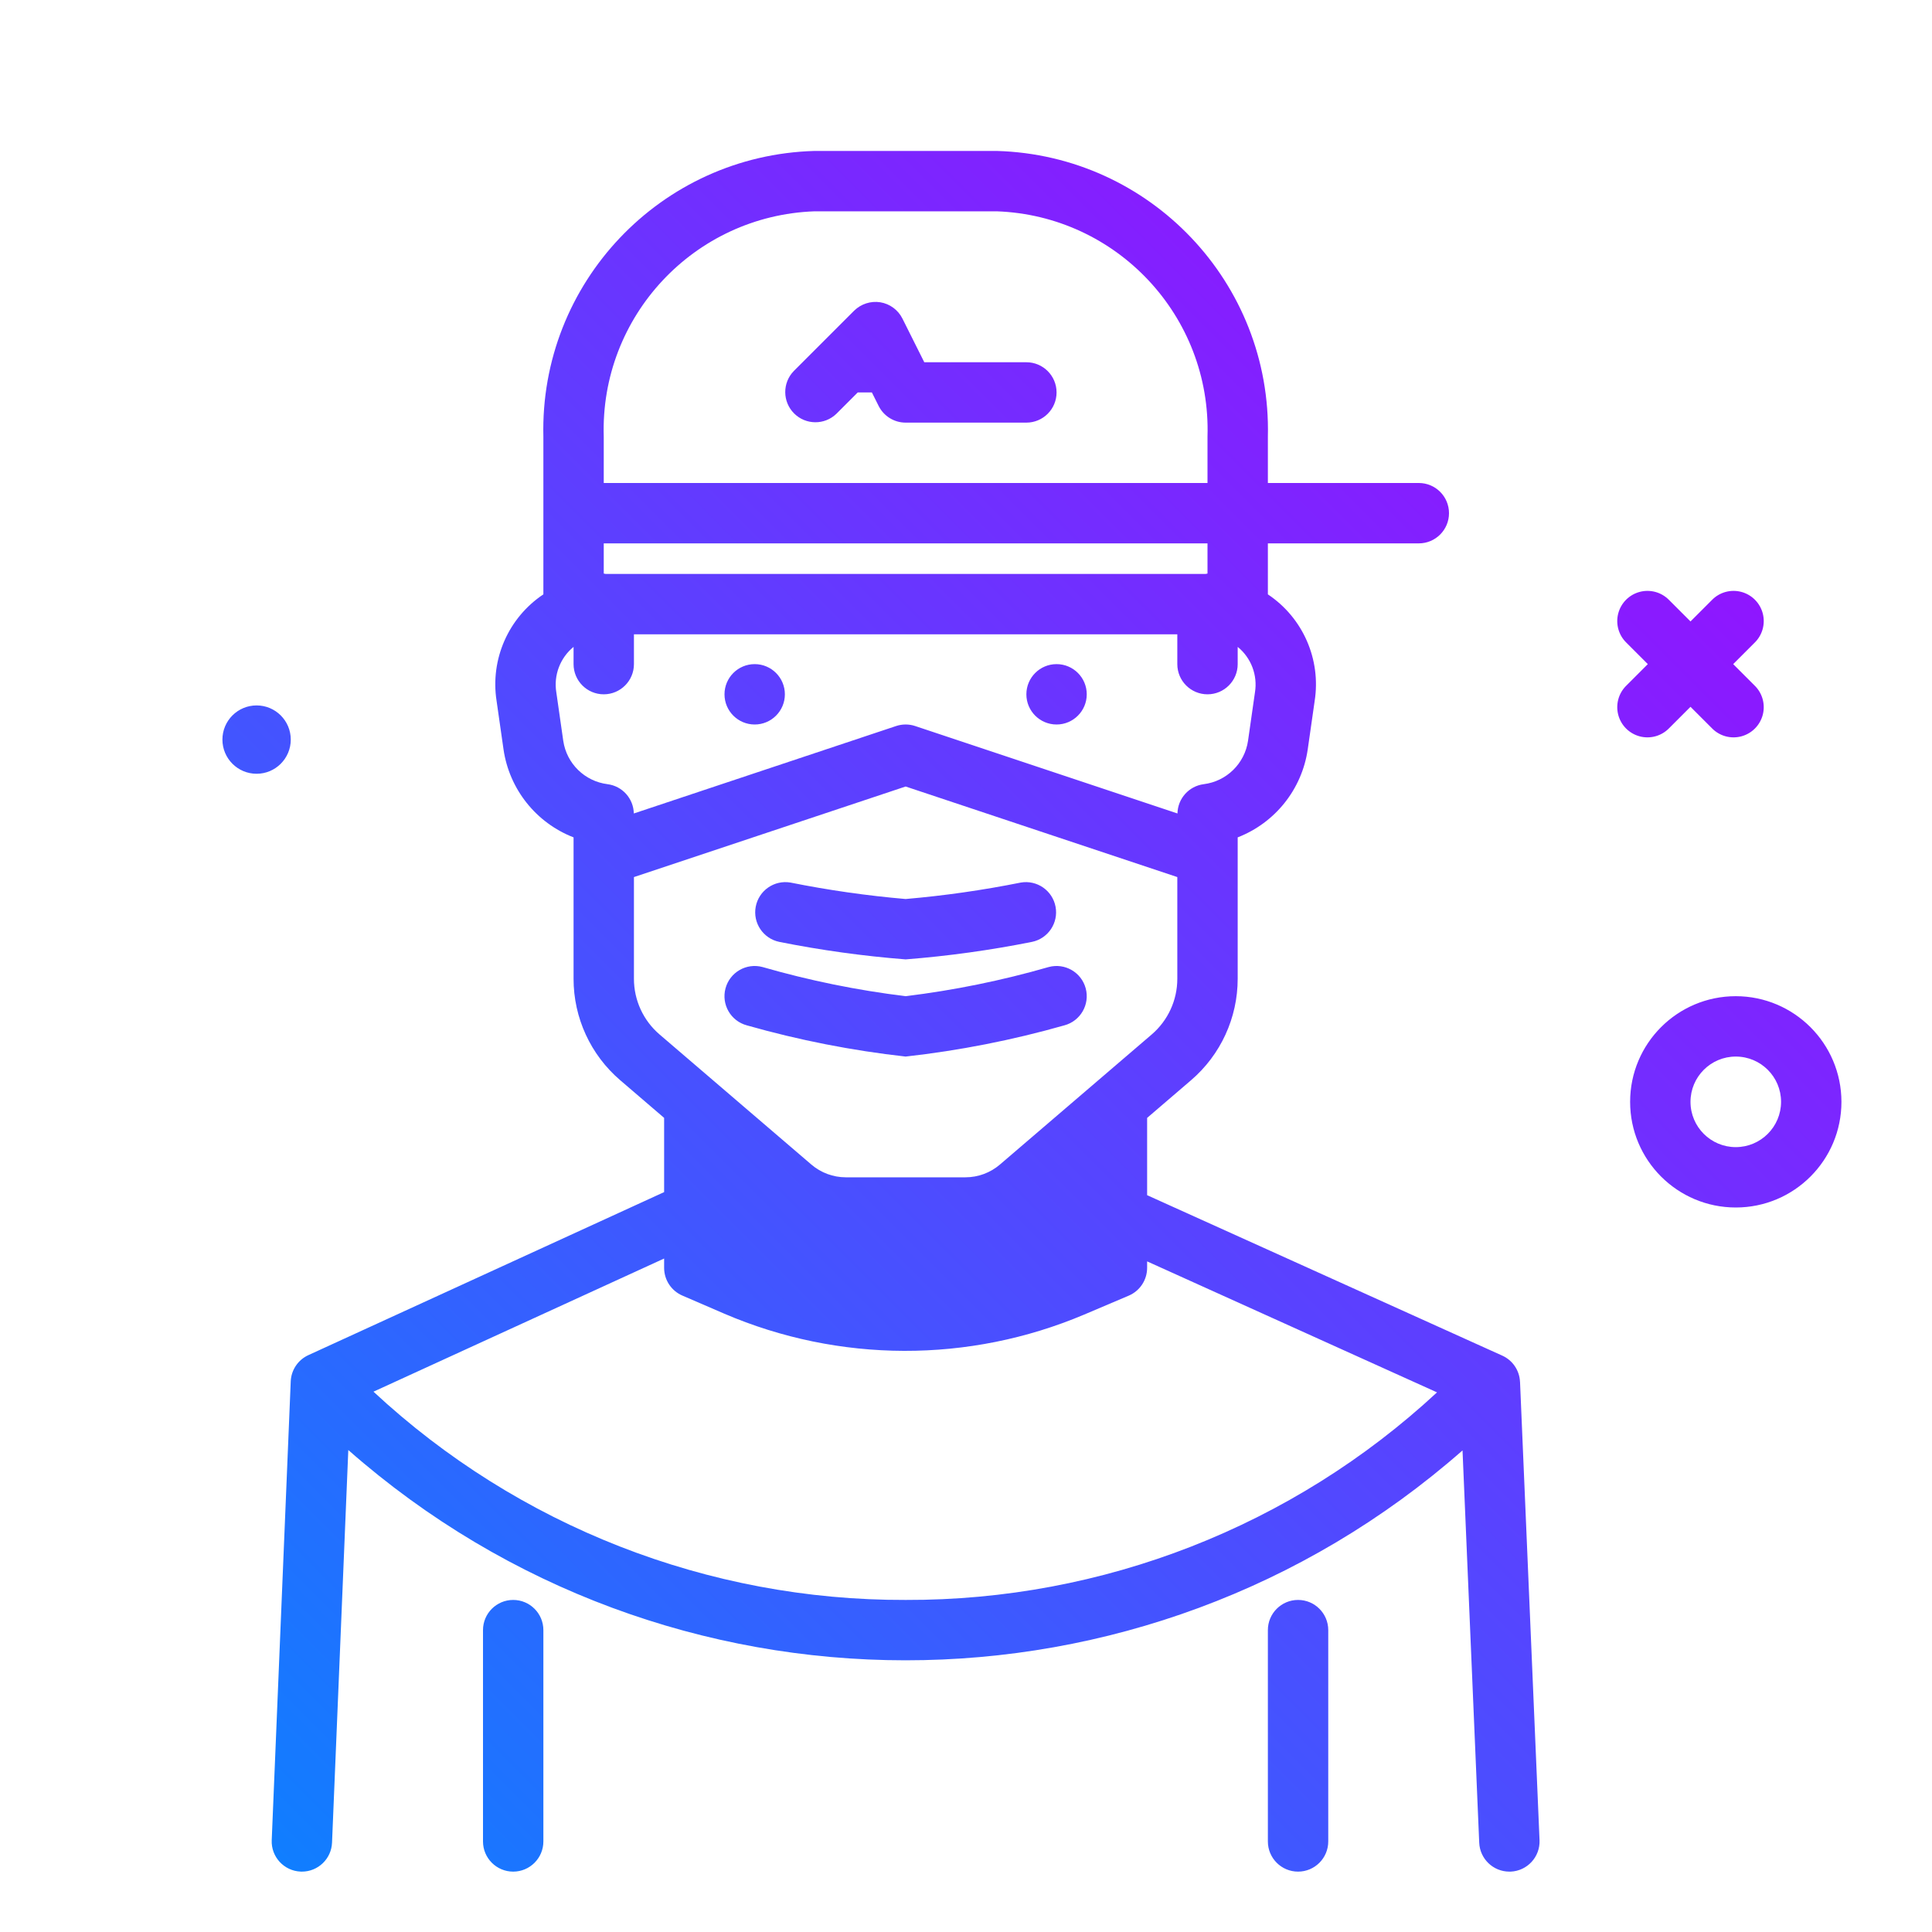
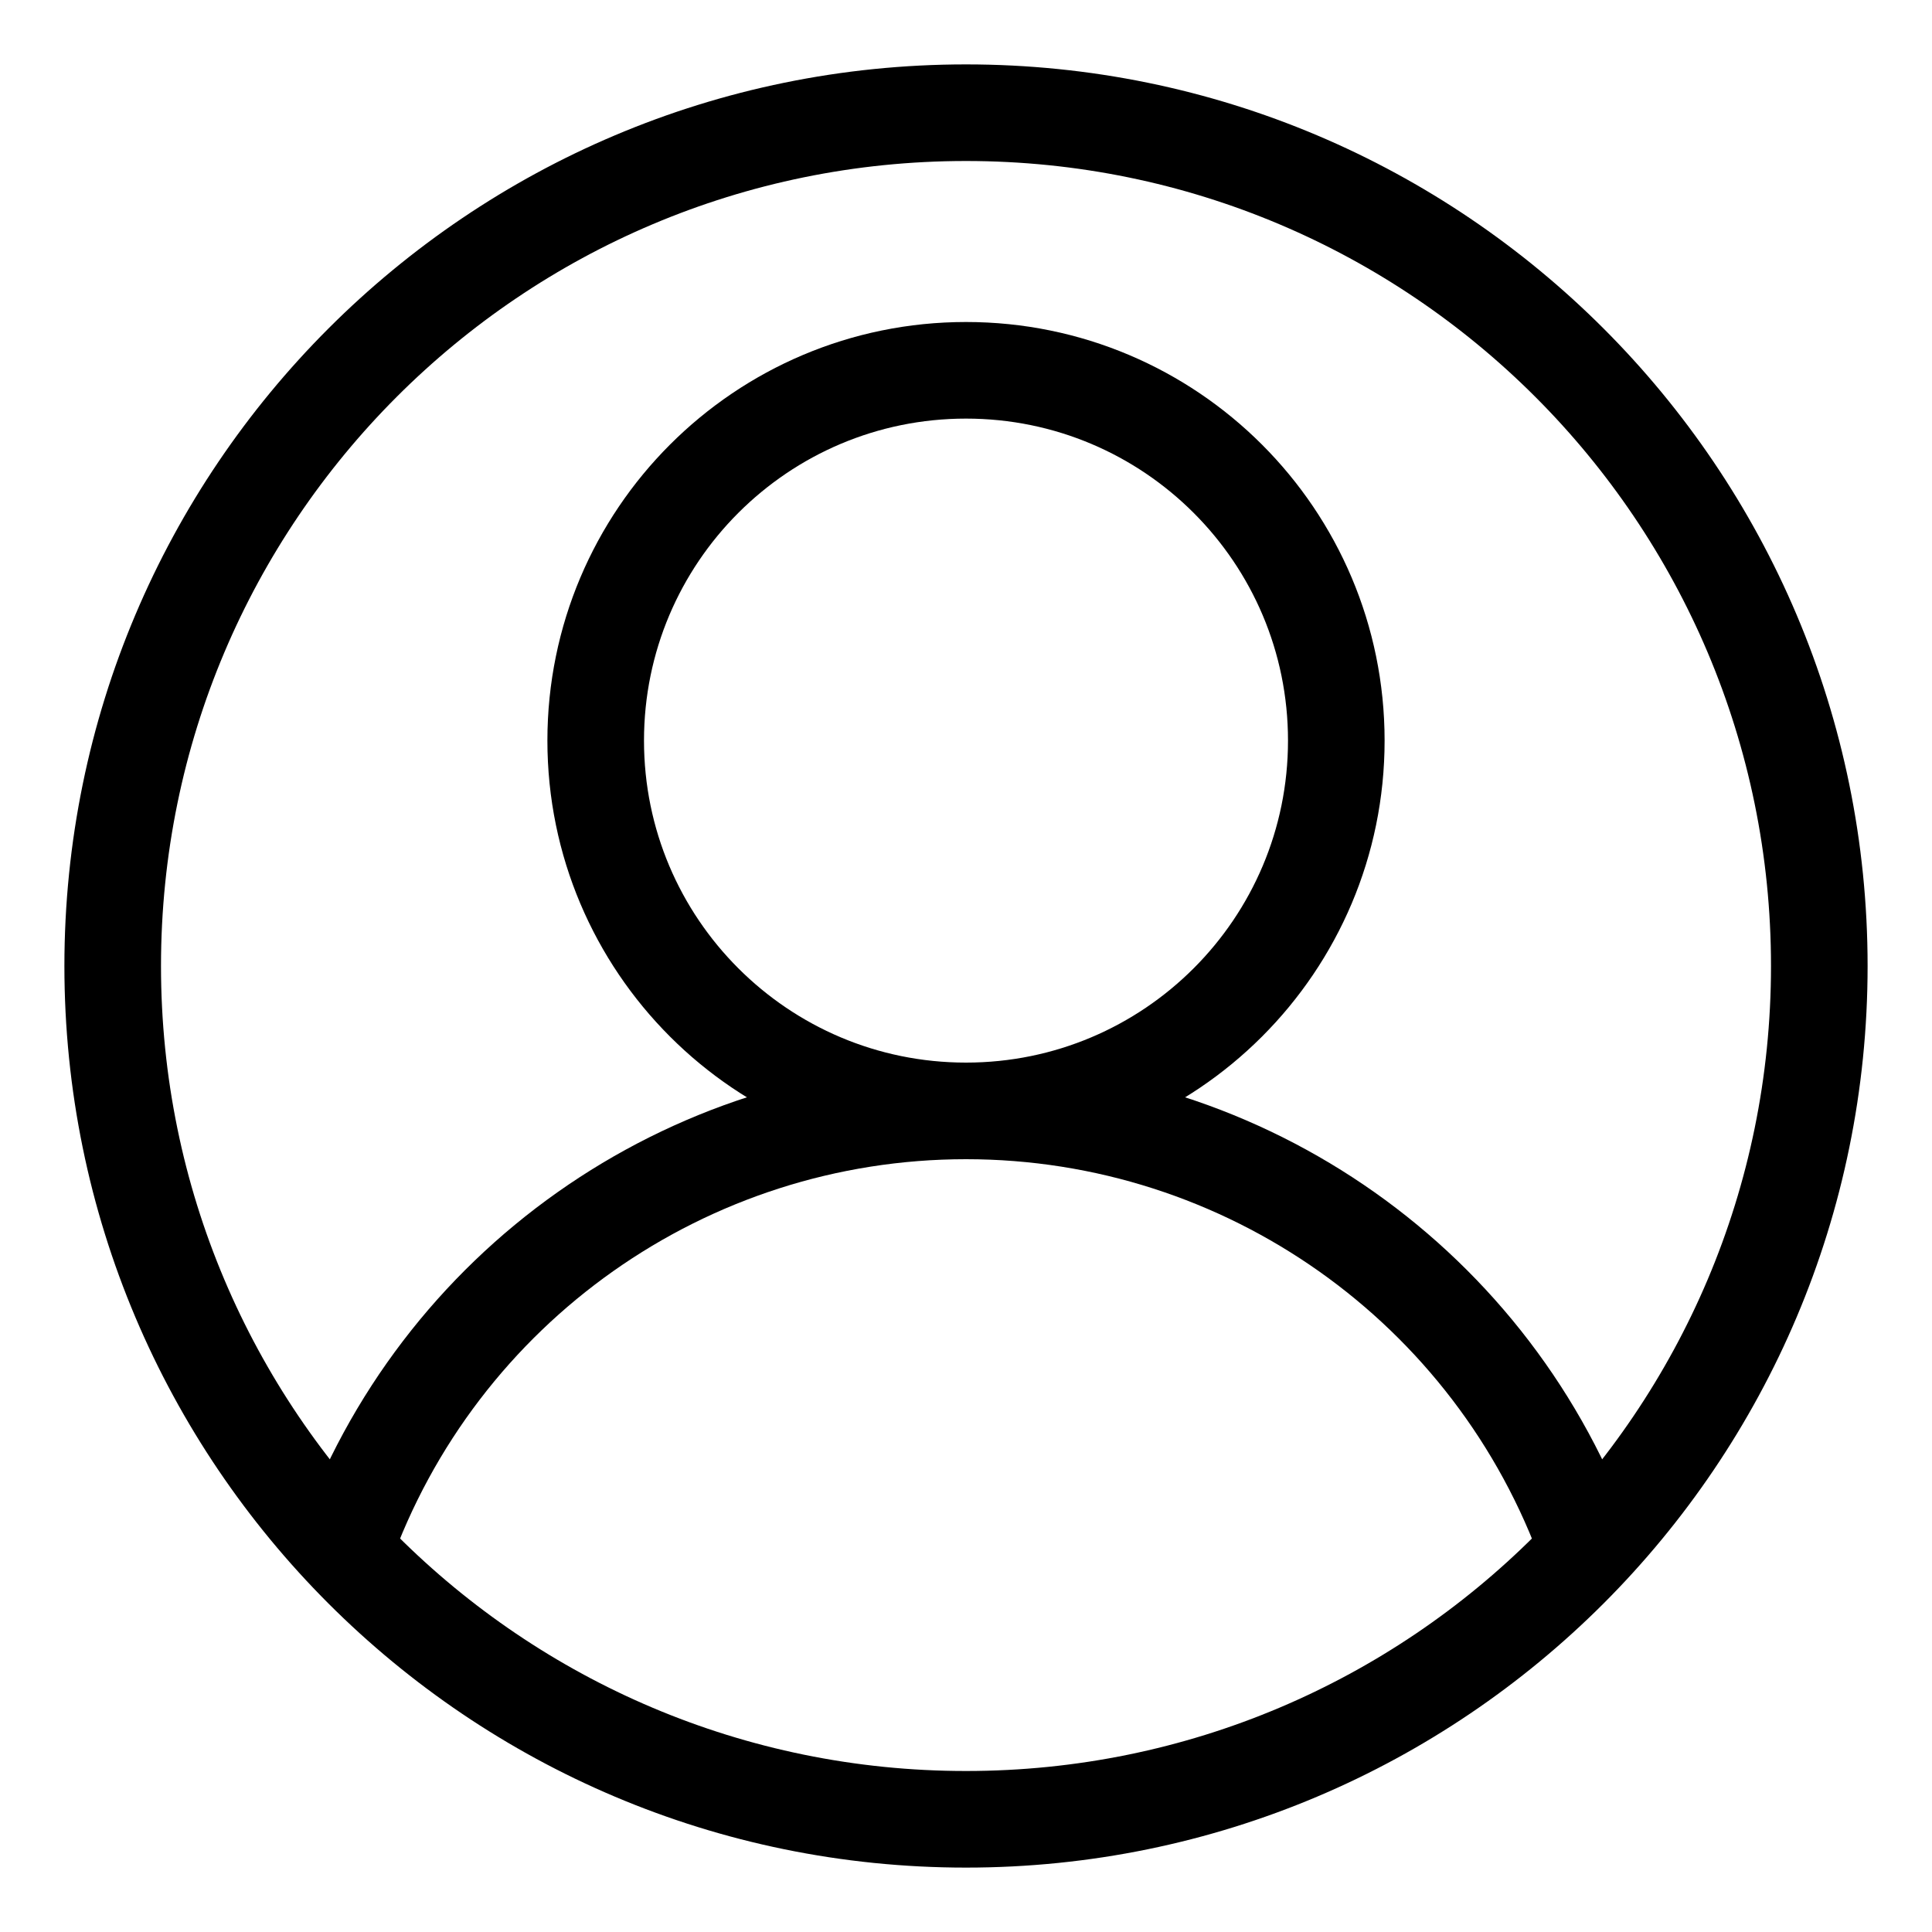
- <svg xmlns="http://www.w3.org/2000/svg" width="64px" height="64px" viewBox="0 0 64 64">
-   <defs>
-     <style>.cls-1{fill:url(#linear-gradient);}</style>
-     <linearGradient gradientUnits="userSpaceOnUse" id="linear-gradient" x1="8.998" x2="54.326" y1="61.412" y2="16.084">
-       <stop offset="0" stop-color="#107eff" />
-       <stop offset="1" stop-color="#8f16ff" />
-     </linearGradient>
-   </defs>
-   <g id="man-mask2">
-     <path class="cls-1" d="M44,54v7a1,1,0,0,1-2,0V54a1,1,0,0,1,2,0ZM17,53a1,1,0,0,0-1,1v7a1,1,0,0,0,2,0V54A1,1,0,0,0,17,53ZM9.632,24.5A1.132,1.132,0,1,0,8.5,25.632,1.132,1.132,0,0,0,9.632,24.5Zm45.661-.379.707-.707.707.707a1,1,0,1,0,1.414-1.414L57.414,22l.707-.707a1,1,0,1,0-1.414-1.414l-.707.707-.707-.707a1,1,0,1,0-1.414,1.414l.707.707-.707.707a1,1,0,1,0,1.414,1.414Zm-4.94,21.654.646,15.183a1,1,0,0,1-.957,1.042L50,62a1,1,0,0,1-.999-.958L48.448,48.047a27.949,27.949,0,0,1-36.91-.013l-.539,13.007A1,1,0,0,1,10.001,62l-.042-.001a1,1,0,0,1-.958-1.04l.63-15.2a1.001,1.001,0,0,1,.583-.868L22,39.49V37.031l-1.453-1.246A4.424,4.424,0,0,1,19,32.422V27.739a3.696,3.696,0,0,1-2.32-2.913l-.23-1.607a3.58,3.58,0,0,1,1.55-3.53v-5.223A9.245,9.245,0,0,1,26.983,5h6.033A9.245,9.245,0,0,1,42,14.466V16h5a1,1,0,0,1,0,2H42v1.689a3.58,3.58,0,0,1,1.55,3.53l-.23,1.608A3.696,3.696,0,0,1,41,27.739v4.683a4.426,4.426,0,0,1-1.547,3.364L38,37.032v2.56l11.765,5.315A.999.999,0,0,1,50.352,45.775ZM40,18H20v1c.021,0,.039.011.06.012H39.94c.021-.001.039-.012.06-.012ZM20,14.466V16H40V14.466A7.245,7.245,0,0,0,33.017,7H26.983A7.245,7.245,0,0,0,20,14.466Zm.126,11.511a.998.998,0,0,1,.87.97l8.688-2.896a1.001,1.001,0,0,1,.633,0l8.688,2.896a.998.998,0,0,1,.87-.97,1.696,1.696,0,0,0,1.467-1.434l.23-1.607A1.61,1.61,0,0,0,41,21.429V22a1,1,0,0,1-2,0v-.988H21V22a1,1,0,0,1-2,0v-.571a1.611,1.611,0,0,0-.571,1.507l.23,1.607A1.696,1.696,0,0,0,20.126,25.977Zm1.722,8.29,5.029,4.31A1.756,1.756,0,0,0,28.019,39h3.962a1.756,1.756,0,0,0,1.143-.423l5.028-4.309A2.429,2.429,0,0,0,39,32.422V29.054l-9-3-9,3v3.368A2.426,2.426,0,0,0,21.848,34.267ZM30,53a25.764,25.764,0,0,0,17.603-6.876L38,41.785V42a1.001,1.001,0,0,1-.609.92l-1.476.627a15.21,15.21,0,0,1-11.93-.033l-1.382-.597A1,1,0,0,1,22,42v-.31l-9.628,4.411A25.764,25.764,0,0,0,30,53ZM61,36.5A3.5,3.5,0,1,1,57.5,33,3.504,3.504,0,0,1,61,36.5Zm-2,0A1.5,1.5,0,1,0,57.5,38,1.502,1.502,0,0,0,59,36.5ZM35,24a1,1,0,1,0-1-1A1,1,0,0,0,35,24ZM25,24a1,1,0,1,0-1-1A1,1,0,0,0,25,24Zm2.707-10.293L28.414,13h.468l.224.447A1,1,0,0,0,30,14h4a1,1,0,0,0,0-2H30.618l-.724-1.447a1.001,1.001,0,0,0-.734-.54,1.013,1.013,0,0,0-.867.28l-2,2a1,1,0,0,0,1.414,1.414ZM25.814,31.201a35.595,35.595,0,0,0,4.186.58,35.595,35.595,0,0,0,4.186-.58,1,1,0,0,0-.371-1.965A34.472,34.472,0,0,1,30,29.781a34.472,34.472,0,0,1-3.814-.545,1,1,0,0,0-.371,1.965Zm9.445,2.765a1,1,0,1,0-.519-1.932A30.447,30.447,0,0,1,30,33a30.447,30.447,0,0,1-4.741-.966,1,1,0,0,0-.519,1.932A32.33,32.33,0,0,0,30,35,32.33,32.33,0,0,0,35.259,33.966Z" />
-   </g>
+ <svg xmlns="http://www.w3.org/2000/svg" version="1.1" width="600" height="600" stroke="black" stroke-width="30" fill="none">
+   <circle cx="300" cy="300" r="265" />
+   <circle cx="300" cy="230" r="115" />
+   <path d="M106.819,481.4 a205,205 1 0,1 386.363,0" stroke-linecap="butt" />
</svg>
